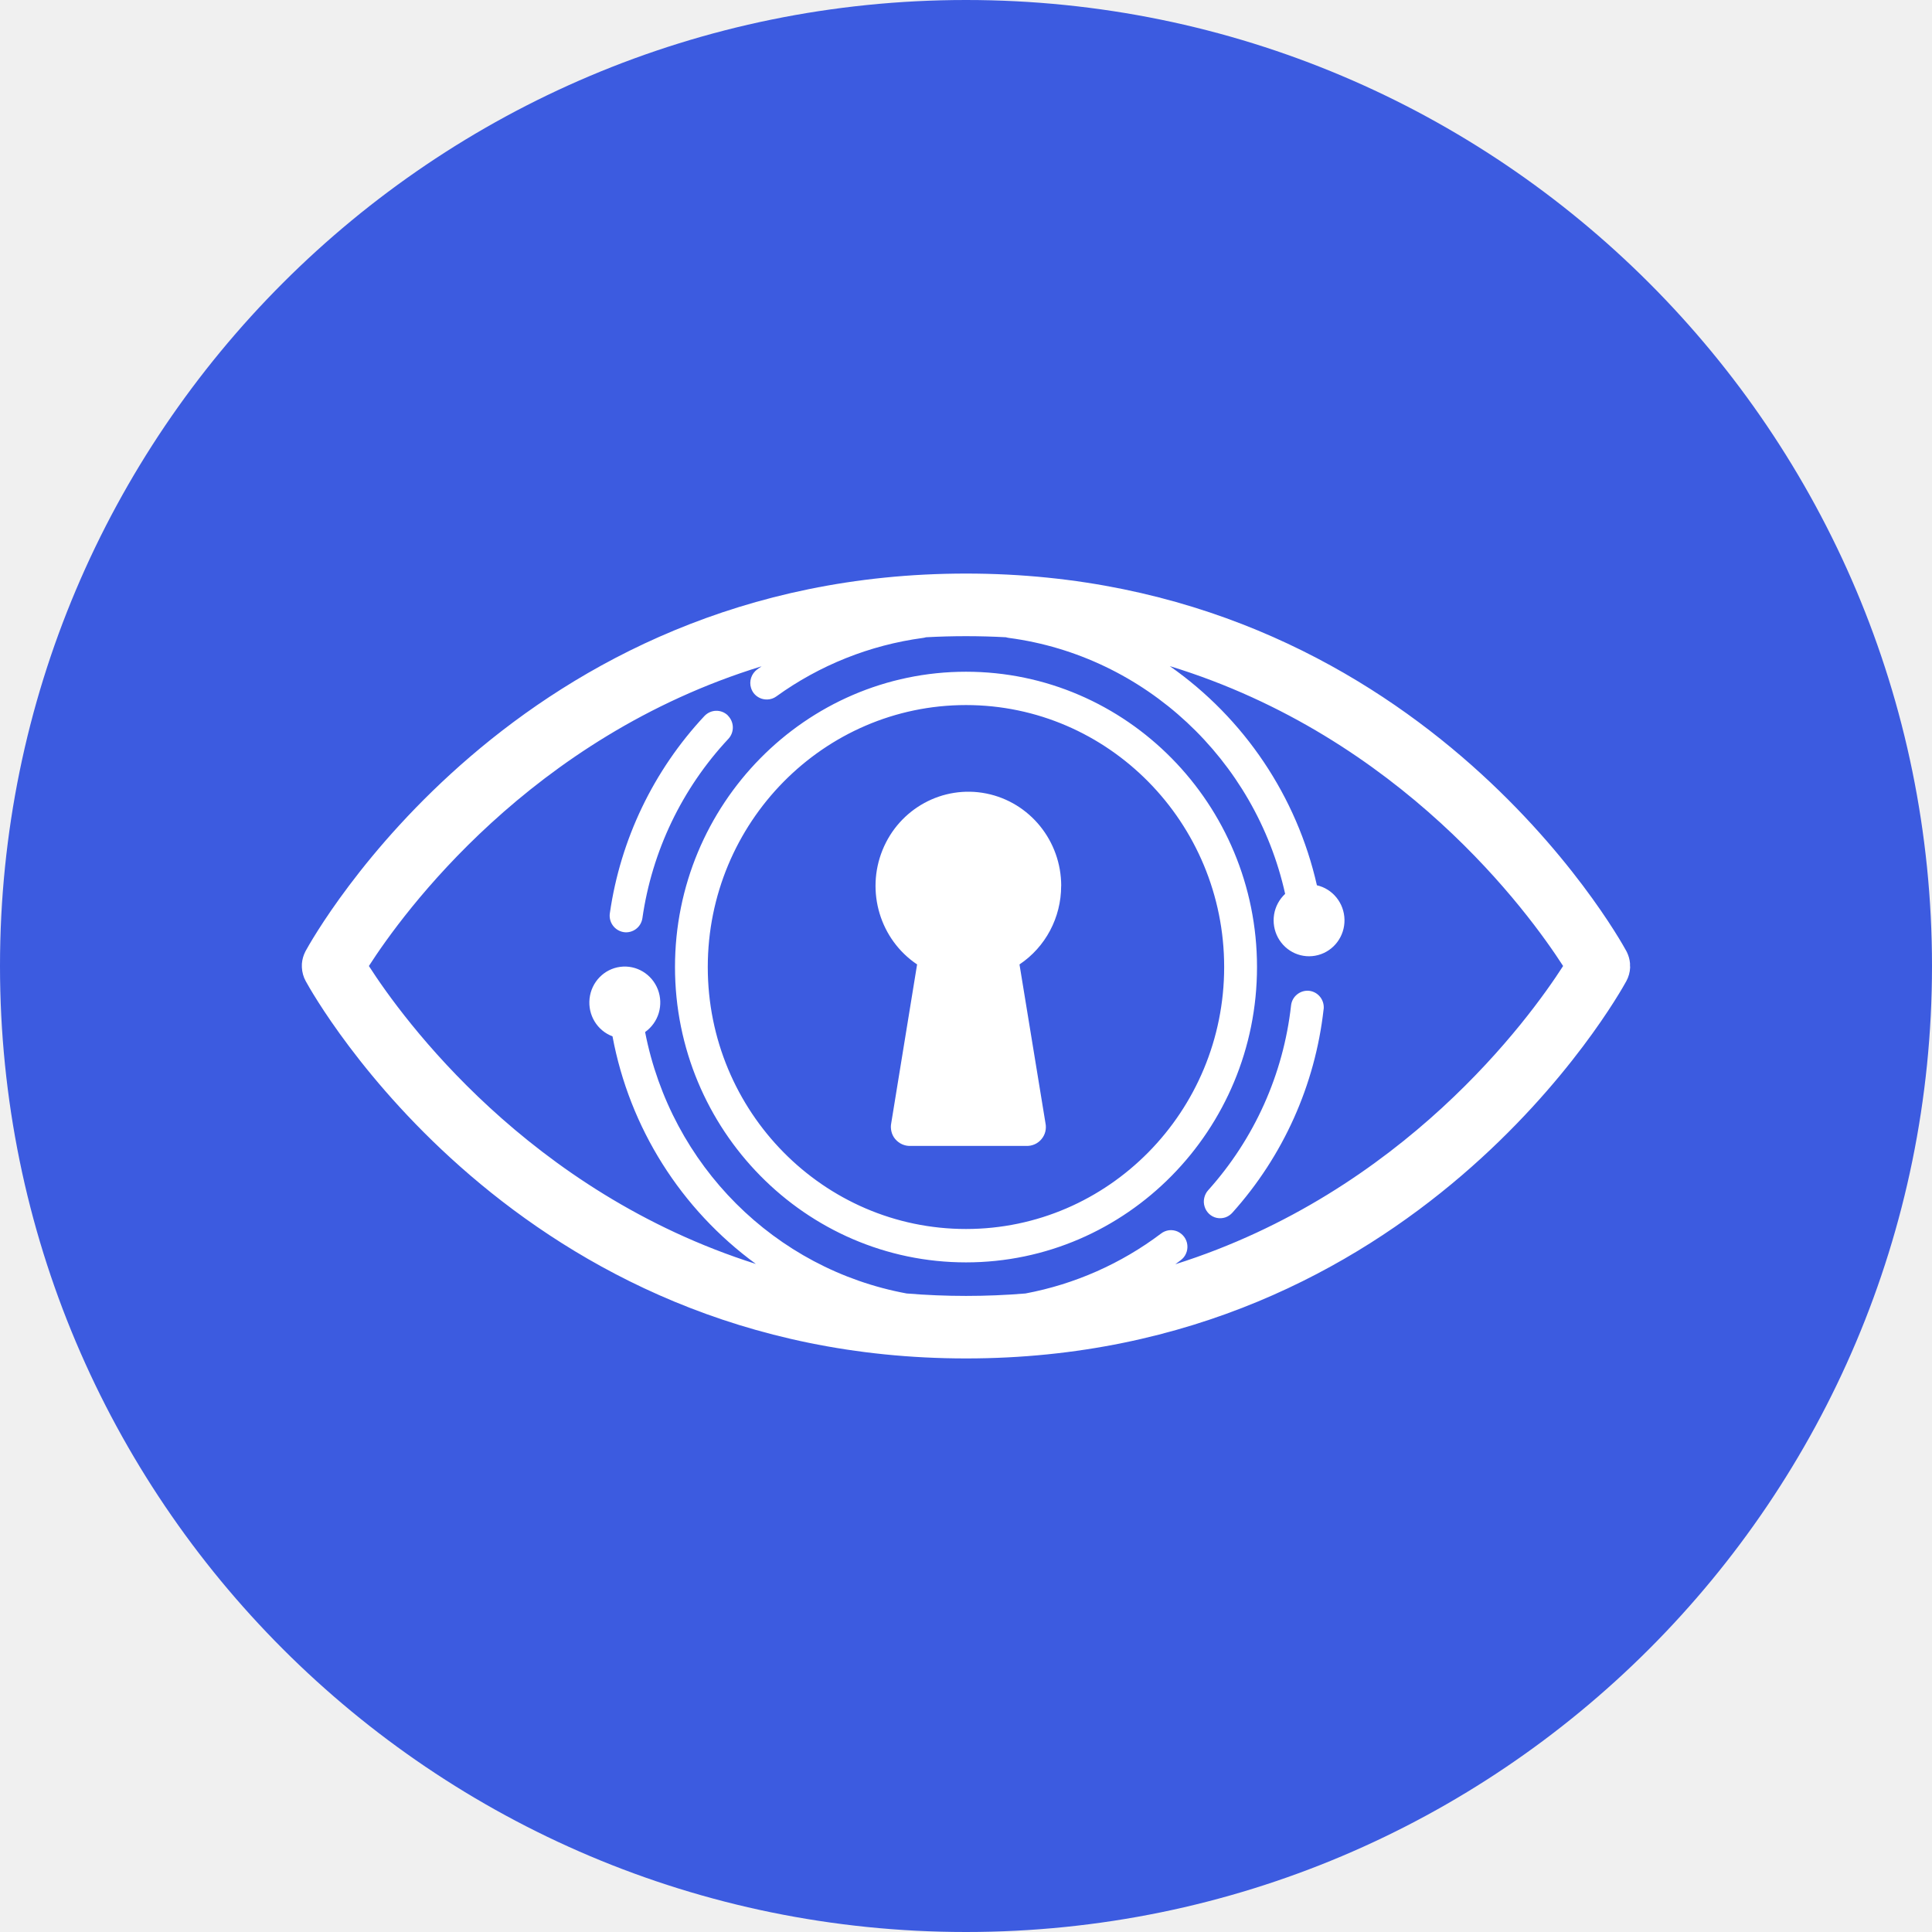
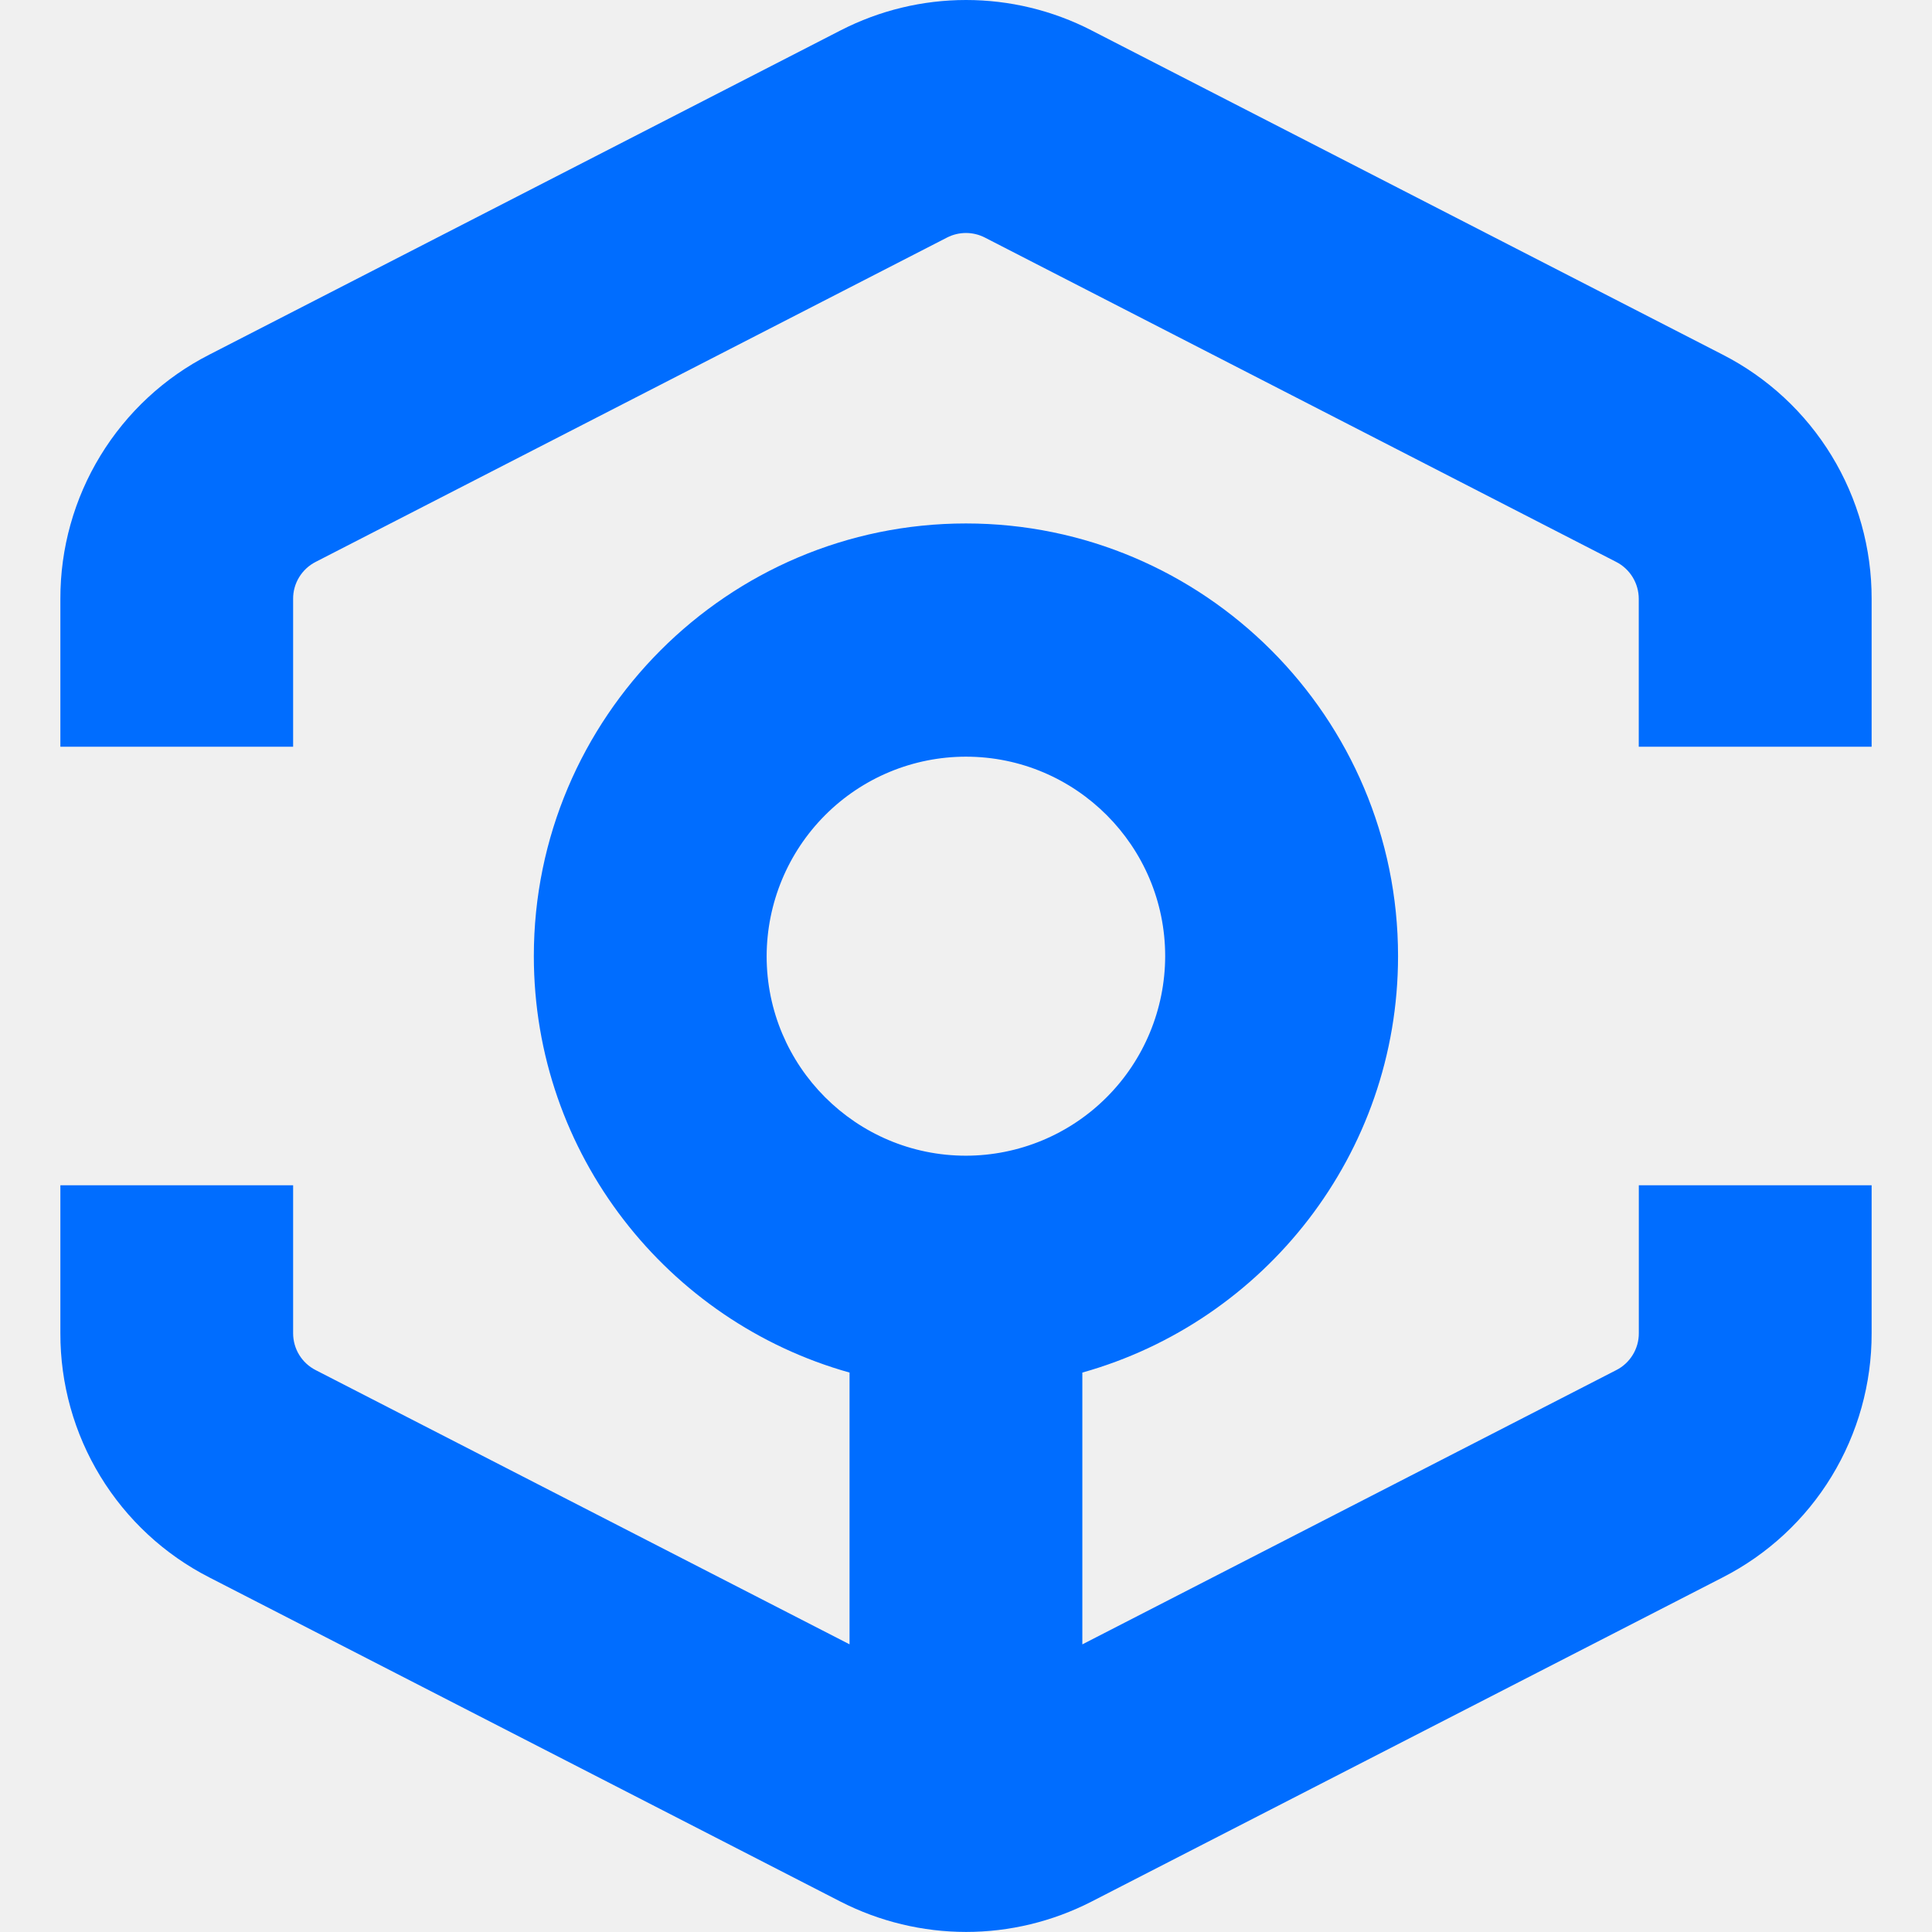
<svg xmlns="http://www.w3.org/2000/svg" fill="none" height="32" viewBox="0 0 32 32" width="32">
-   <path d="m16 32c8.837 0 16-7.163 16-16 0-8.837-7.163-16-16-16-8.837 0-16 7.163-16 16 0 8.837 7.163 16 16 16z" fill="#3c5be0" />
-   <path d="m27 16.015v.008c-.003.08-.025.158-.063.228-.14.255-3.491 6.249-10.936 6.249s-10.798-5.994-10.937-6.249c-.039-.07-.06-.148-.064-.228v-.045l.001-.023c.006-.066.024-.13.054-.189l.002-.004.006-.012c.14-.256 3.492-6.25 10.937-6.25s10.797 5.995 10.936 6.25l.006.012.003.005c.029.059.047.122.053.188v.046zm-1.11-.015c-.563-.874-2.679-3.793-6.515-4.967 1.235.865 2.104 2.159 2.437 3.63.263.06.452.296.457.57s-.175.516-.437.586-.535-.05-.665-.29c-.063-.117-.085-.251-.064-.382.021-.131.086-.251.183-.342-.494-2.223-2.322-3.94-4.574-4.239-.017-.002-.034-.006-.05-.011-.441-.024-.884-.024-1.325 0-.016.005-.033.009-.05.011-.878.118-1.712.451-2.43.97-.035.025-.075.041-.118.047-.043.006-.086.002-.126-.011-.041-.014-.078-.037-.108-.067s-.052-.068-.065-.109c-.018-.056-.017-.115.001-.17.018-.055.053-.103.1-.138.024-.018.049-.035.073-.052-3.83 1.177-5.942 4.09-6.504 4.964.557.867 2.64 3.74 6.41 4.935-1.243-.908-2.093-2.256-2.375-3.77-.254-.095-.41-.353-.38-.626s.24-.49.508-.525.526.12.624.377c.047.124.052.26.014.388-.038.127-.118.238-.226.315.43 2.21 2.148 3.927 4.332 4.33.655.054 1.313.054 1.968 0 .815-.153 1.583-.493 2.245-.992.038-.03.083-.048.131-.055.048-.006.097.001.141.02.044.02.083.051.112.09.029.039.047.085.052.134s-.002.097-.022.142c-.019.045-.051.083-.09.112l-.087.065c3.778-1.193 5.865-4.072 6.423-4.94zm-5.07.017c0 2.697-2.162 4.892-4.82 4.892s-4.82-2.195-4.82-4.892 2.162-4.891 4.82-4.891 4.82 2.193 4.82 4.891zm-.544 0c0-2.392-1.918-4.339-4.276-4.339s-4.277 1.946-4.277 4.34 1.919 4.338 4.277 4.338 4.276-1.946 4.276-4.339zm-2.7-1.343c0 .524-.259 1.012-.69 1.3l.43 2.627c.01.047.009.095-.002.141-.011.046-.033.089-.064.126s-.069.066-.112.085c-.043.019-.091.029-.138.027h-1.92c-.048.002-.095-.008-.138-.027-.043-.019-.082-.049-.113-.085s-.053-.079-.064-.126-.013-.094-.003-.141l.428-2.627c-.612-.411-.852-1.205-.573-1.894s1-1.081 1.72-.937c.721.145 1.24.786 1.24 1.531zm4.347 2.043c-.14 1.253-.668 2.43-1.51 3.368-.032.036-.073.064-.118.079s-.095.018-.142.008-.091-.033-.126-.066c-.035-.033-.061-.074-.075-.121-.015-.047-.017-.096-.006-.144s.033-.092.066-.128c.765-.852 1.245-1.922 1.372-3.06.008-.072.044-.138.101-.183.056-.045.128-.067.2-.059.15.018.256.155.239.306zm-9.87-4.868c.052.051.083.12.085.193.002.073-.025.144-.075.197-.767.821-1.264 1.858-1.423 2.97-.011.072-.049.136-.107.179s-.131.062-.203.051c-.072-.012-.136-.051-.179-.11-.043-.059-.061-.132-.05-.203.176-1.224.723-2.364 1.567-3.267.025-.026.054-.047.087-.062s.068-.023.104-.024.071.005.105.018.064.033.09.057z" fill="#fff" />
+   <path clip-rule="evenodd" d="m18.074.501 10.457 5.372c.744.38 1.369.959 1.805 1.673.436.714.666 1.536.664 2.373v2.449h-3.857v-2.449c0-.127-.035-.251-.101-.359-.066-.108-.161-.196-.273-.253l-10.456-5.372c-.097-.05-.205-.076-.314-.076-.109 0-.217.026-.314.076l-10.457 5.372c-.112.057-.207.145-.273.253-.066.108-.101.232-.1.359v2.449h-3.855v-2.449c-.002-.837.228-1.659.664-2.373.436-.714 1.06-1.294 1.805-1.673l10.458-5.372c.642-.329 1.353-.501 2.074-.501.721 0 1.432.172 2.074.501zm1.225 15.336c0-1.822-1.48-3.304-3.3-3.304-.875 0-1.713.348-2.332.968-.619.62-.967 1.46-.969 2.337 0 1.822 1.48 3.304 3.301 3.304.874-.001 1.713-.349 2.331-.968.619-.619.967-1.459.969-2.336zm7.472 6.856c.113-.057.207-.145.273-.253s.101-.232.1-.359v-2.449h3.856v2.45c.002.837-.228 1.658-.663 2.372-.435.714-1.06 1.293-1.804 1.673l-10.459 5.372c-.642.328-1.353.5-2.074.5-.721-.001-1.431-.172-2.074-.5l-10.459-5.372c-.744-.38-1.368-.959-1.804-1.673-.436-.714-.665-1.535-.663-2.372v-2.45h3.855v2.45c0 .259.143.493.373.611l8.843 4.542v-4.501c-3.013-.844-5.229-3.616-5.229-6.898 0-3.951 3.211-7.166 7.157-7.166 3.946 0 7.157 3.215 7.157 7.166 0 3.282-2.217 6.054-5.229 6.898v4.502z" fill="#006dff" fill-rule="evenodd" />
</svg>
